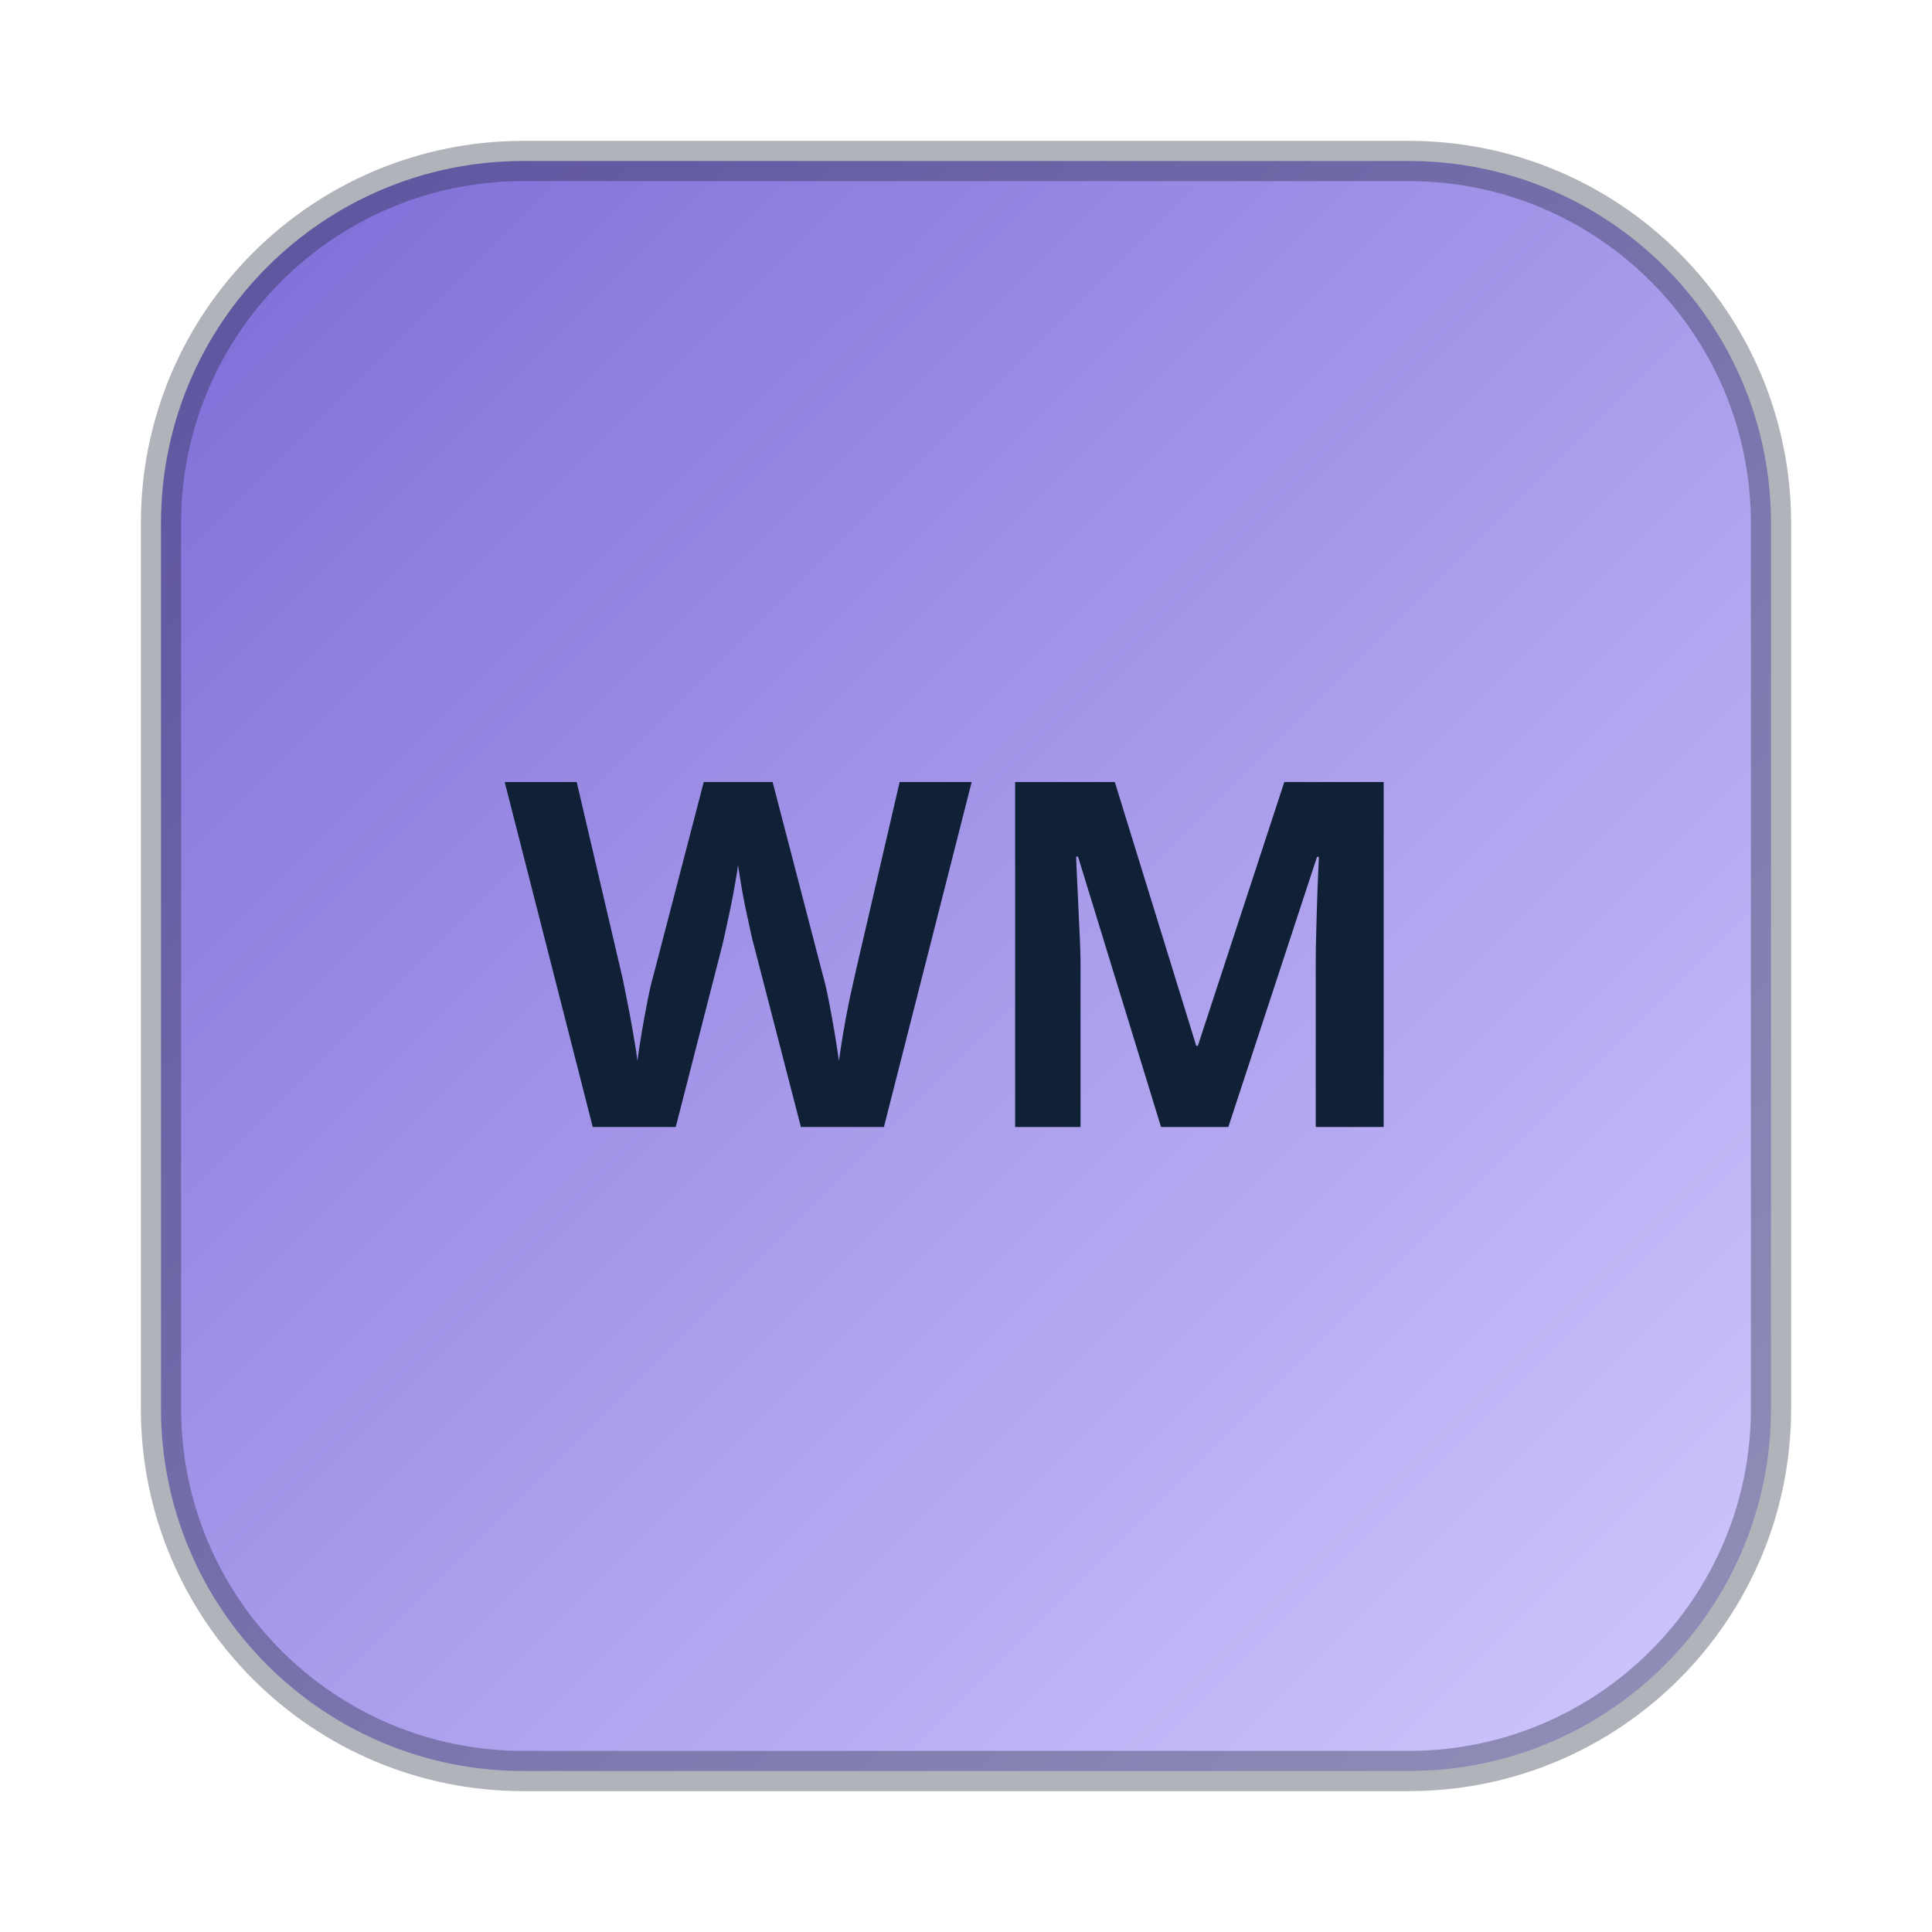
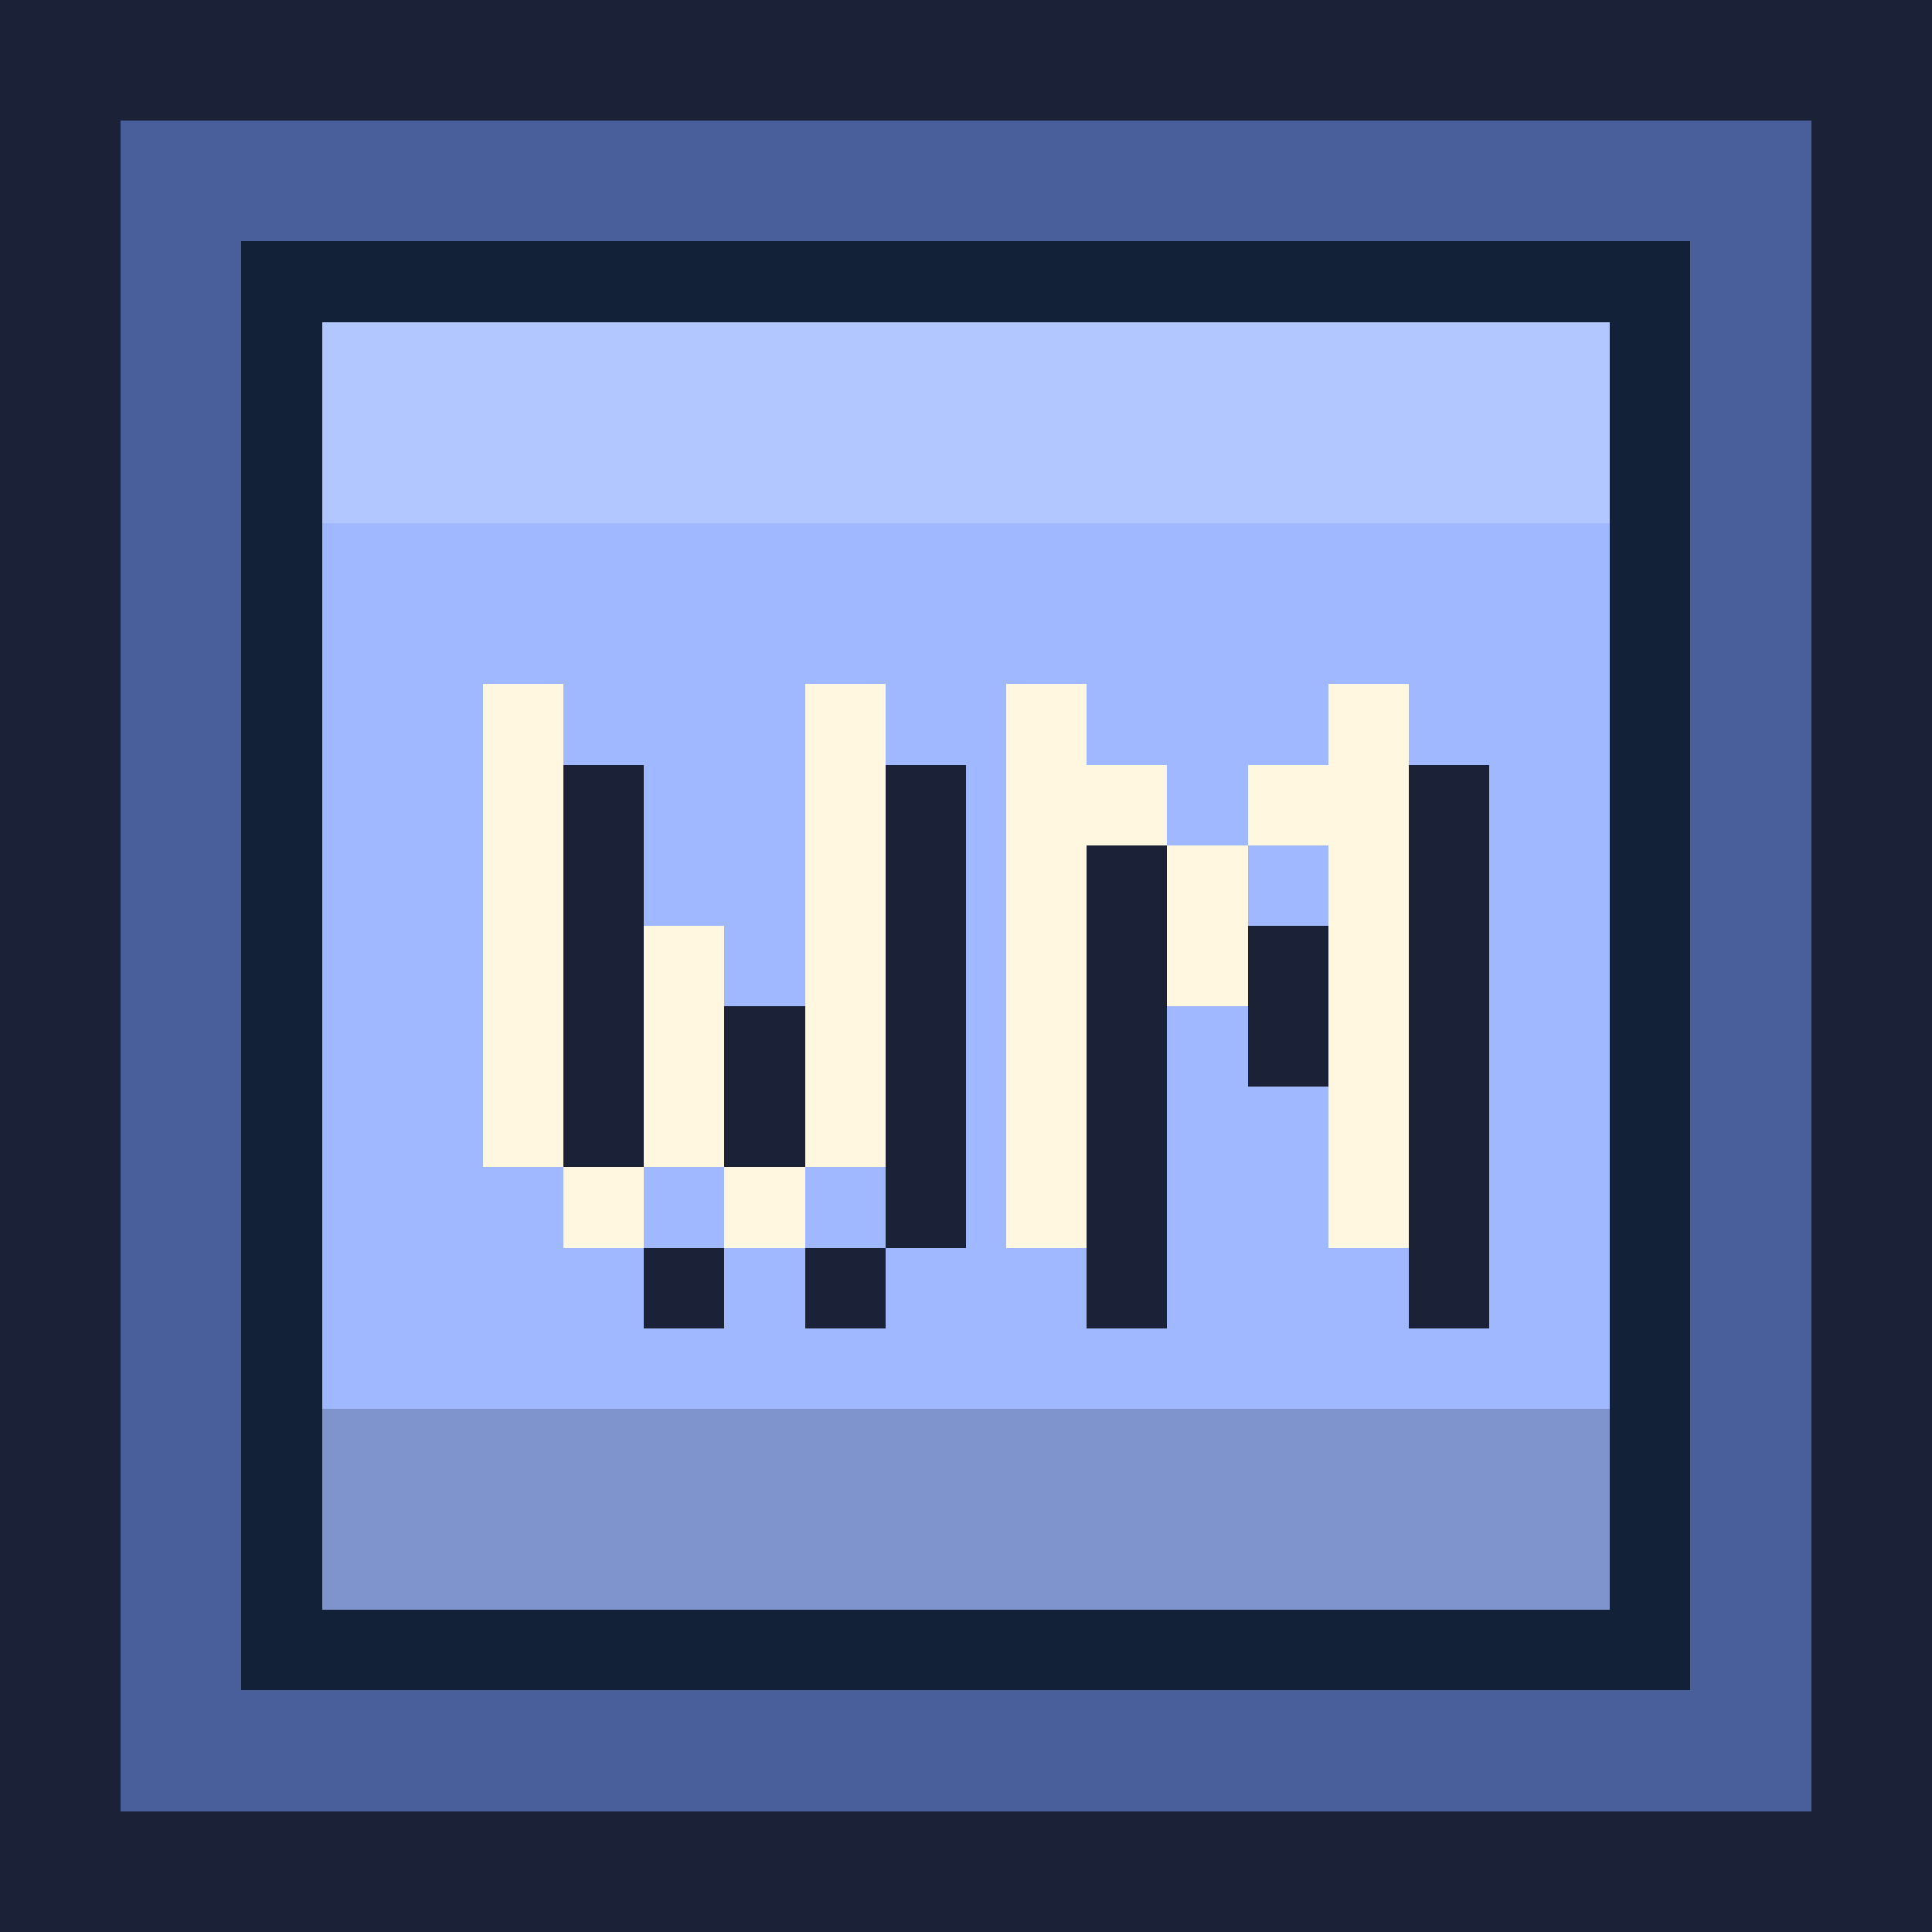
- <svg xmlns="http://www.w3.org/2000/svg" viewBox="0 0 96 96" role="img" aria-label="word-match icon">
-   <defs>
-     <linearGradient id="g" x1="0" y1="0" x2="1" y2="1">
-       <stop offset="0%" stop-color="#7c6ad6" />
-       <stop offset="100%" stop-color="#d2caff" />
-     </linearGradient>
-   </defs>
-   <rect x="8" y="8" width="80" height="80" rx="18" fill="url(#g)" />
-   <rect x="8" y="8" width="80" height="80" rx="18" fill="none" stroke="#1f2738" stroke-opacity="0.35" stroke-width="2" />
-   <text x="48" y="56" text-anchor="middle" font-family="Nunito Sans, Avenir Next, Trebuchet MS, sans-serif" font-size="24" font-weight="700" fill="#102036">WM</text>
+ <svg xmlns="http://www.w3.org/2000/svg" viewBox="0 0 96 96" shape-rendering="crispEdges" role="img">
+   <rect x="0" y="0" width="96" height="96" fill="#1b2238" />
+   <rect x="6" y="6" width="84" height="84" fill="#485f9c" />
+   <rect x="12" y="12" width="72" height="72" fill="#122038" />
+   <rect x="16" y="16" width="64" height="64" fill="#9fb8ff" />
+   <rect x="16" y="16" width="64" height="10" fill="#ffffff33" />
+   <rect x="16" y="70" width="64" height="10" fill="#00000033" />
+   <rect x="28" y="38" width="4" height="4" fill="#1b2238" />
+   <rect x="24" y="34" width="4" height="4" fill="#fff7df" />
+   <rect x="44" y="38" width="4" height="4" fill="#1b2238" />
+   <rect x="40" y="34" width="4" height="4" fill="#fff7df" />
+   <rect x="28" y="42" width="4" height="4" fill="#1b2238" />
+   <rect x="24" y="38" width="4" height="4" fill="#fff7df" />
+   <rect x="44" y="42" width="4" height="4" fill="#1b2238" />
+   <rect x="40" y="38" width="4" height="4" fill="#fff7df" />
+   <rect x="28" y="46" width="4" height="4" fill="#1b2238" />
+   <rect x="24" y="42" width="4" height="4" fill="#fff7df" />
+   <rect x="44" y="46" width="4" height="4" fill="#1b2238" />
+   <rect x="40" y="42" width="4" height="4" fill="#fff7df" />
+   <rect x="28" y="50" width="4" height="4" fill="#1b2238" />
+   <rect x="24" y="46" width="4" height="4" fill="#fff7df" />
+   <rect x="36" y="50" width="4" height="4" fill="#1b2238" />
+   <rect x="32" y="46" width="4" height="4" fill="#fff7df" />
+   <rect x="44" y="50" width="4" height="4" fill="#1b2238" />
+   <rect x="40" y="46" width="4" height="4" fill="#fff7df" />
+   <rect x="28" y="54" width="4" height="4" fill="#1b2238" />
+   <rect x="24" y="50" width="4" height="4" fill="#fff7df" />
+   <rect x="36" y="54" width="4" height="4" fill="#1b2238" />
+   <rect x="32" y="50" width="4" height="4" fill="#fff7df" />
+   <rect x="44" y="54" width="4" height="4" fill="#1b2238" />
+   <rect x="40" y="50" width="4" height="4" fill="#fff7df" />
+   <rect x="28" y="58" width="4" height="4" fill="#1b2238" />
+   <rect x="24" y="54" width="4" height="4" fill="#fff7df" />
+   <rect x="36" y="58" width="4" height="4" fill="#1b2238" />
+   <rect x="32" y="54" width="4" height="4" fill="#fff7df" />
+   <rect x="44" y="58" width="4" height="4" fill="#1b2238" />
+   <rect x="40" y="54" width="4" height="4" fill="#fff7df" />
+   <rect x="32" y="62" width="4" height="4" fill="#1b2238" />
+   <rect x="28" y="58" width="4" height="4" fill="#fff7df" />
+   <rect x="40" y="62" width="4" height="4" fill="#1b2238" />
+   <rect x="36" y="58" width="4" height="4" fill="#fff7df" />
+   <rect x="54" y="38" width="4" height="4" fill="#1b2238" />
+   <rect x="50" y="34" width="4" height="4" fill="#fff7df" />
+   <rect x="70" y="38" width="4" height="4" fill="#1b2238" />
+   <rect x="66" y="34" width="4" height="4" fill="#fff7df" />
+   <rect x="54" y="42" width="4" height="4" fill="#1b2238" />
+   <rect x="50" y="38" width="4" height="4" fill="#fff7df" />
+   <rect x="58" y="42" width="4" height="4" fill="#1b2238" />
+   <rect x="54" y="38" width="4" height="4" fill="#fff7df" />
+   <rect x="66" y="42" width="4" height="4" fill="#1b2238" />
+   <rect x="62" y="38" width="4" height="4" fill="#fff7df" />
+   <rect x="70" y="42" width="4" height="4" fill="#1b2238" />
+   <rect x="66" y="38" width="4" height="4" fill="#fff7df" />
+   <rect x="54" y="46" width="4" height="4" fill="#1b2238" />
+   <rect x="50" y="42" width="4" height="4" fill="#fff7df" />
+   <rect x="62" y="46" width="4" height="4" fill="#1b2238" />
+   <rect x="58" y="42" width="4" height="4" fill="#fff7df" />
+   <rect x="70" y="46" width="4" height="4" fill="#1b2238" />
+   <rect x="66" y="42" width="4" height="4" fill="#fff7df" />
+   <rect x="54" y="50" width="4" height="4" fill="#1b2238" />
+   <rect x="50" y="46" width="4" height="4" fill="#fff7df" />
+   <rect x="62" y="50" width="4" height="4" fill="#1b2238" />
+   <rect x="58" y="46" width="4" height="4" fill="#fff7df" />
+   <rect x="70" y="50" width="4" height="4" fill="#1b2238" />
+   <rect x="66" y="46" width="4" height="4" fill="#fff7df" />
+   <rect x="54" y="54" width="4" height="4" fill="#1b2238" />
+   <rect x="50" y="50" width="4" height="4" fill="#fff7df" />
+   <rect x="70" y="54" width="4" height="4" fill="#1b2238" />
+   <rect x="66" y="50" width="4" height="4" fill="#fff7df" />
+   <rect x="54" y="58" width="4" height="4" fill="#1b2238" />
+   <rect x="50" y="54" width="4" height="4" fill="#fff7df" />
+   <rect x="70" y="58" width="4" height="4" fill="#1b2238" />
+   <rect x="66" y="54" width="4" height="4" fill="#fff7df" />
+   <rect x="54" y="62" width="4" height="4" fill="#1b2238" />
+   <rect x="50" y="58" width="4" height="4" fill="#fff7df" />
+   <rect x="70" y="62" width="4" height="4" fill="#1b2238" />
+   <rect x="66" y="58" width="4" height="4" fill="#fff7df" />
</svg>
